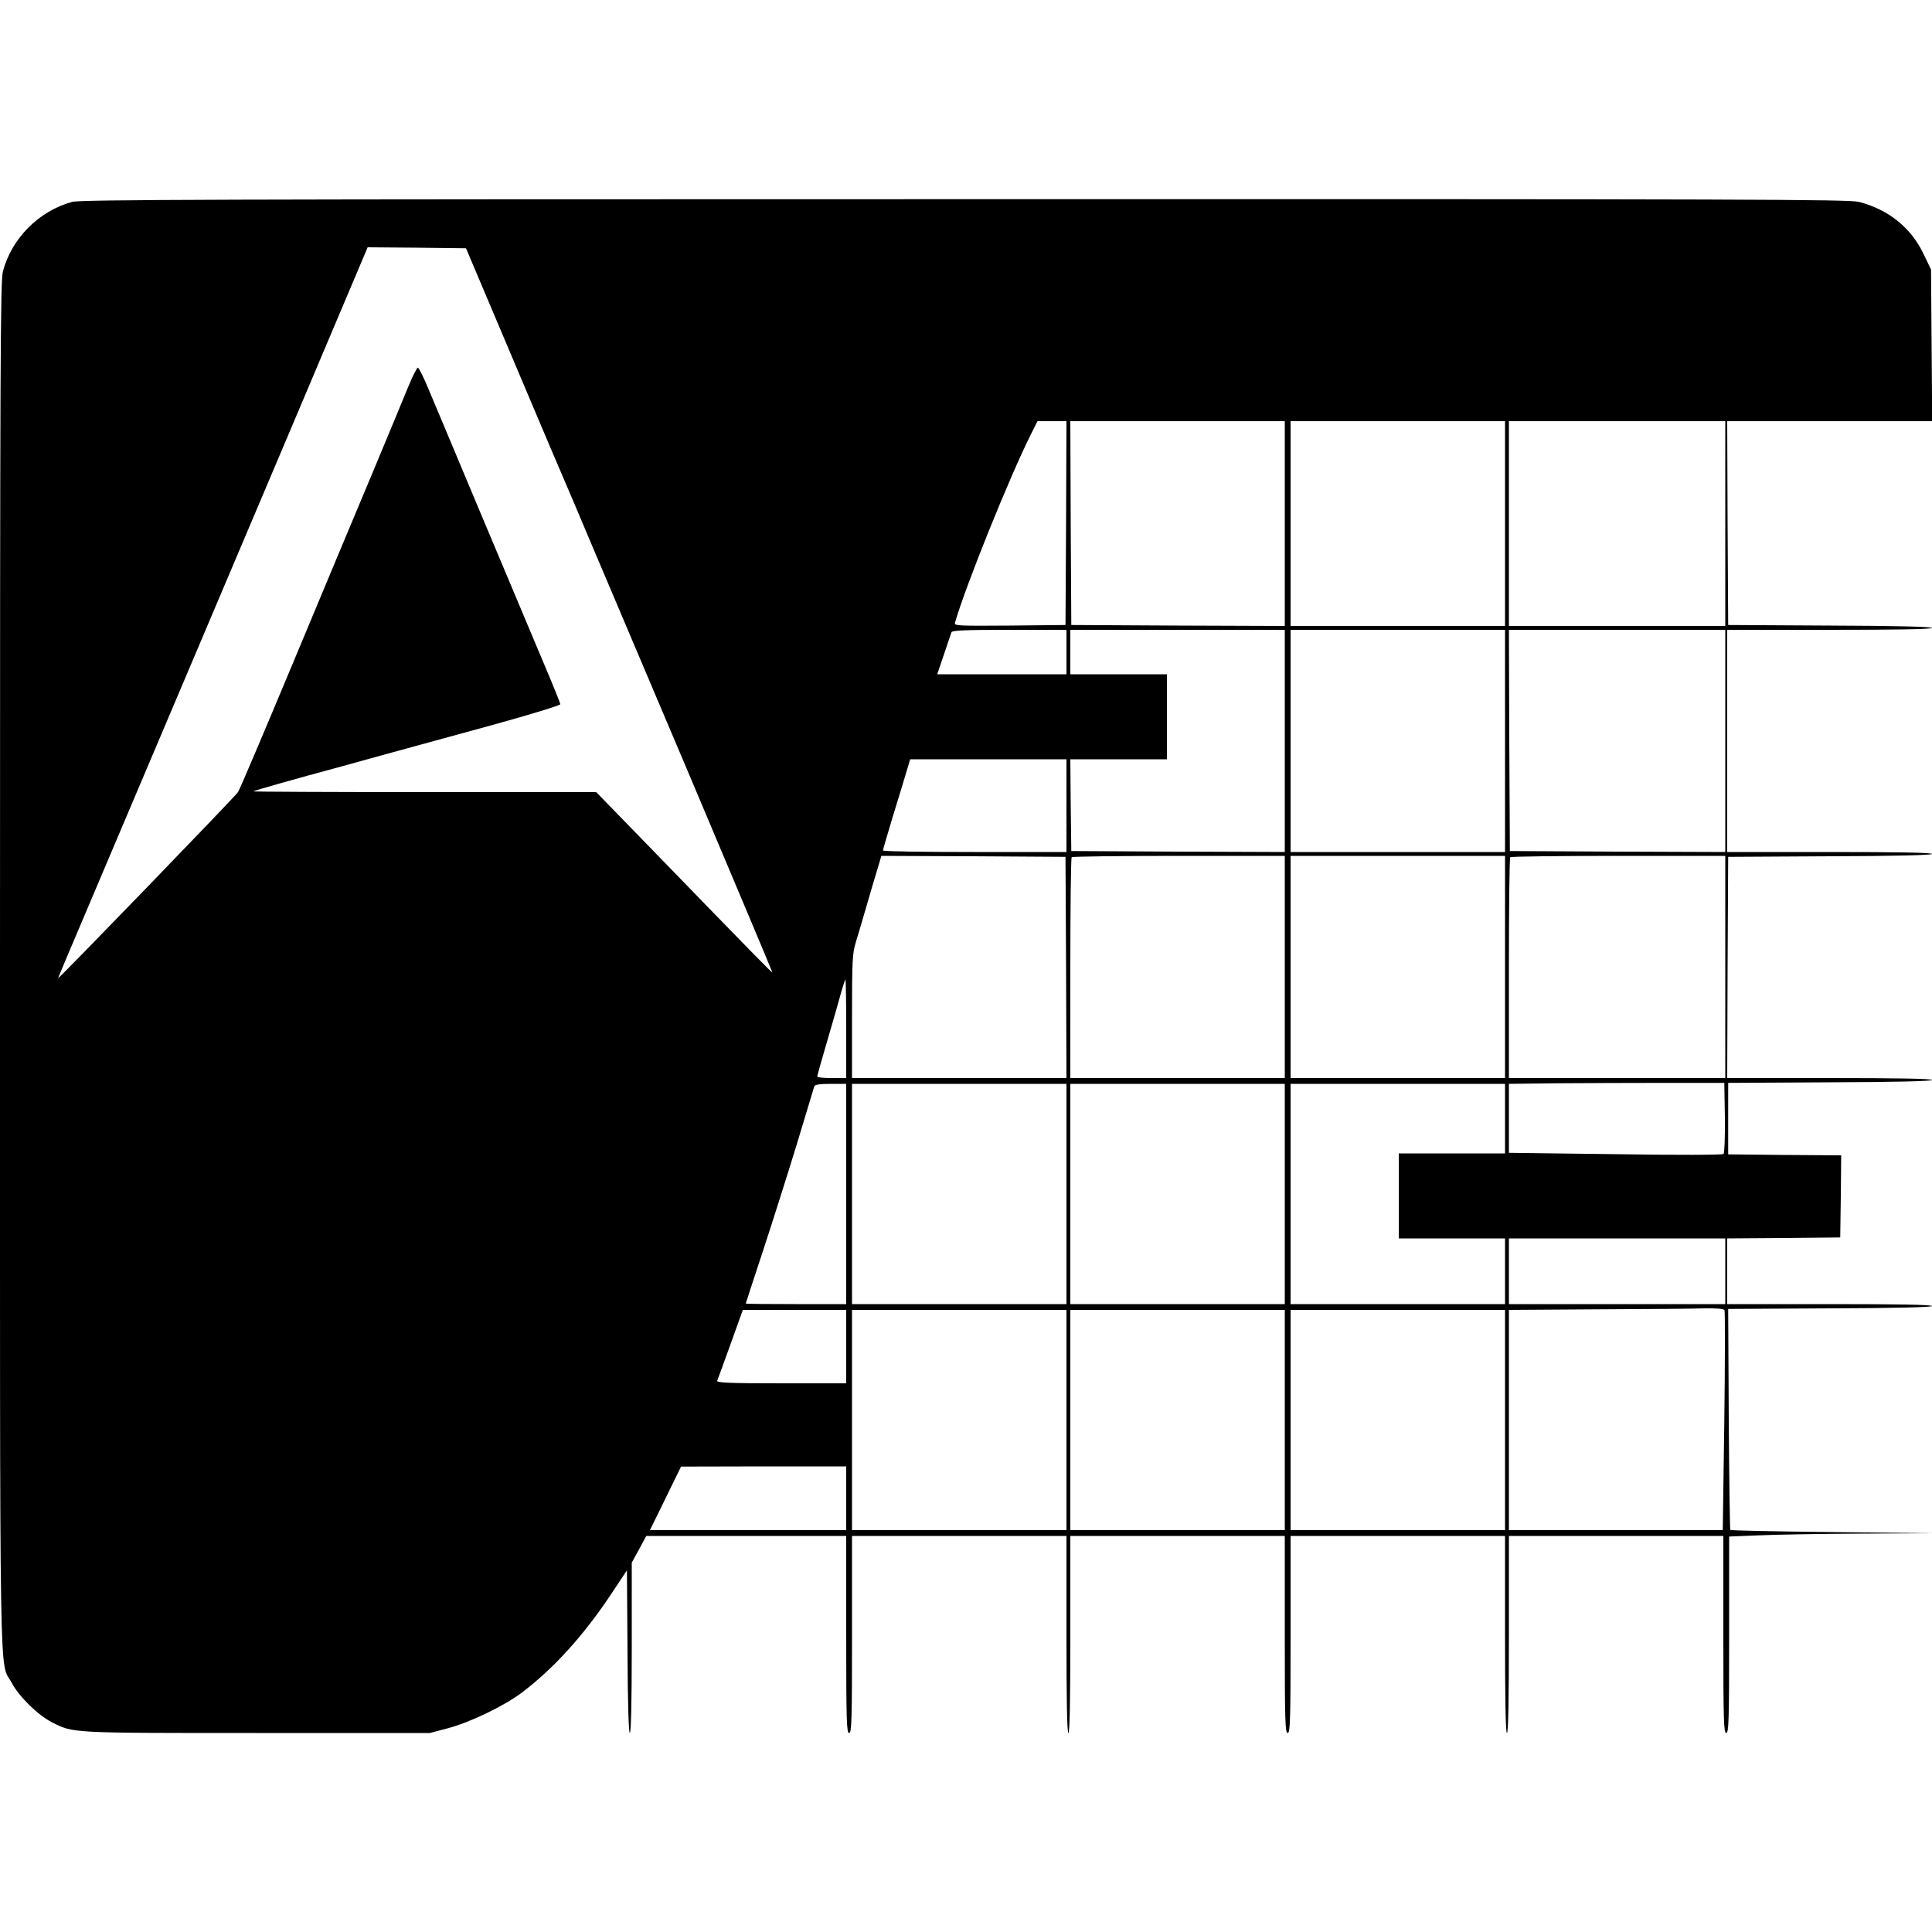
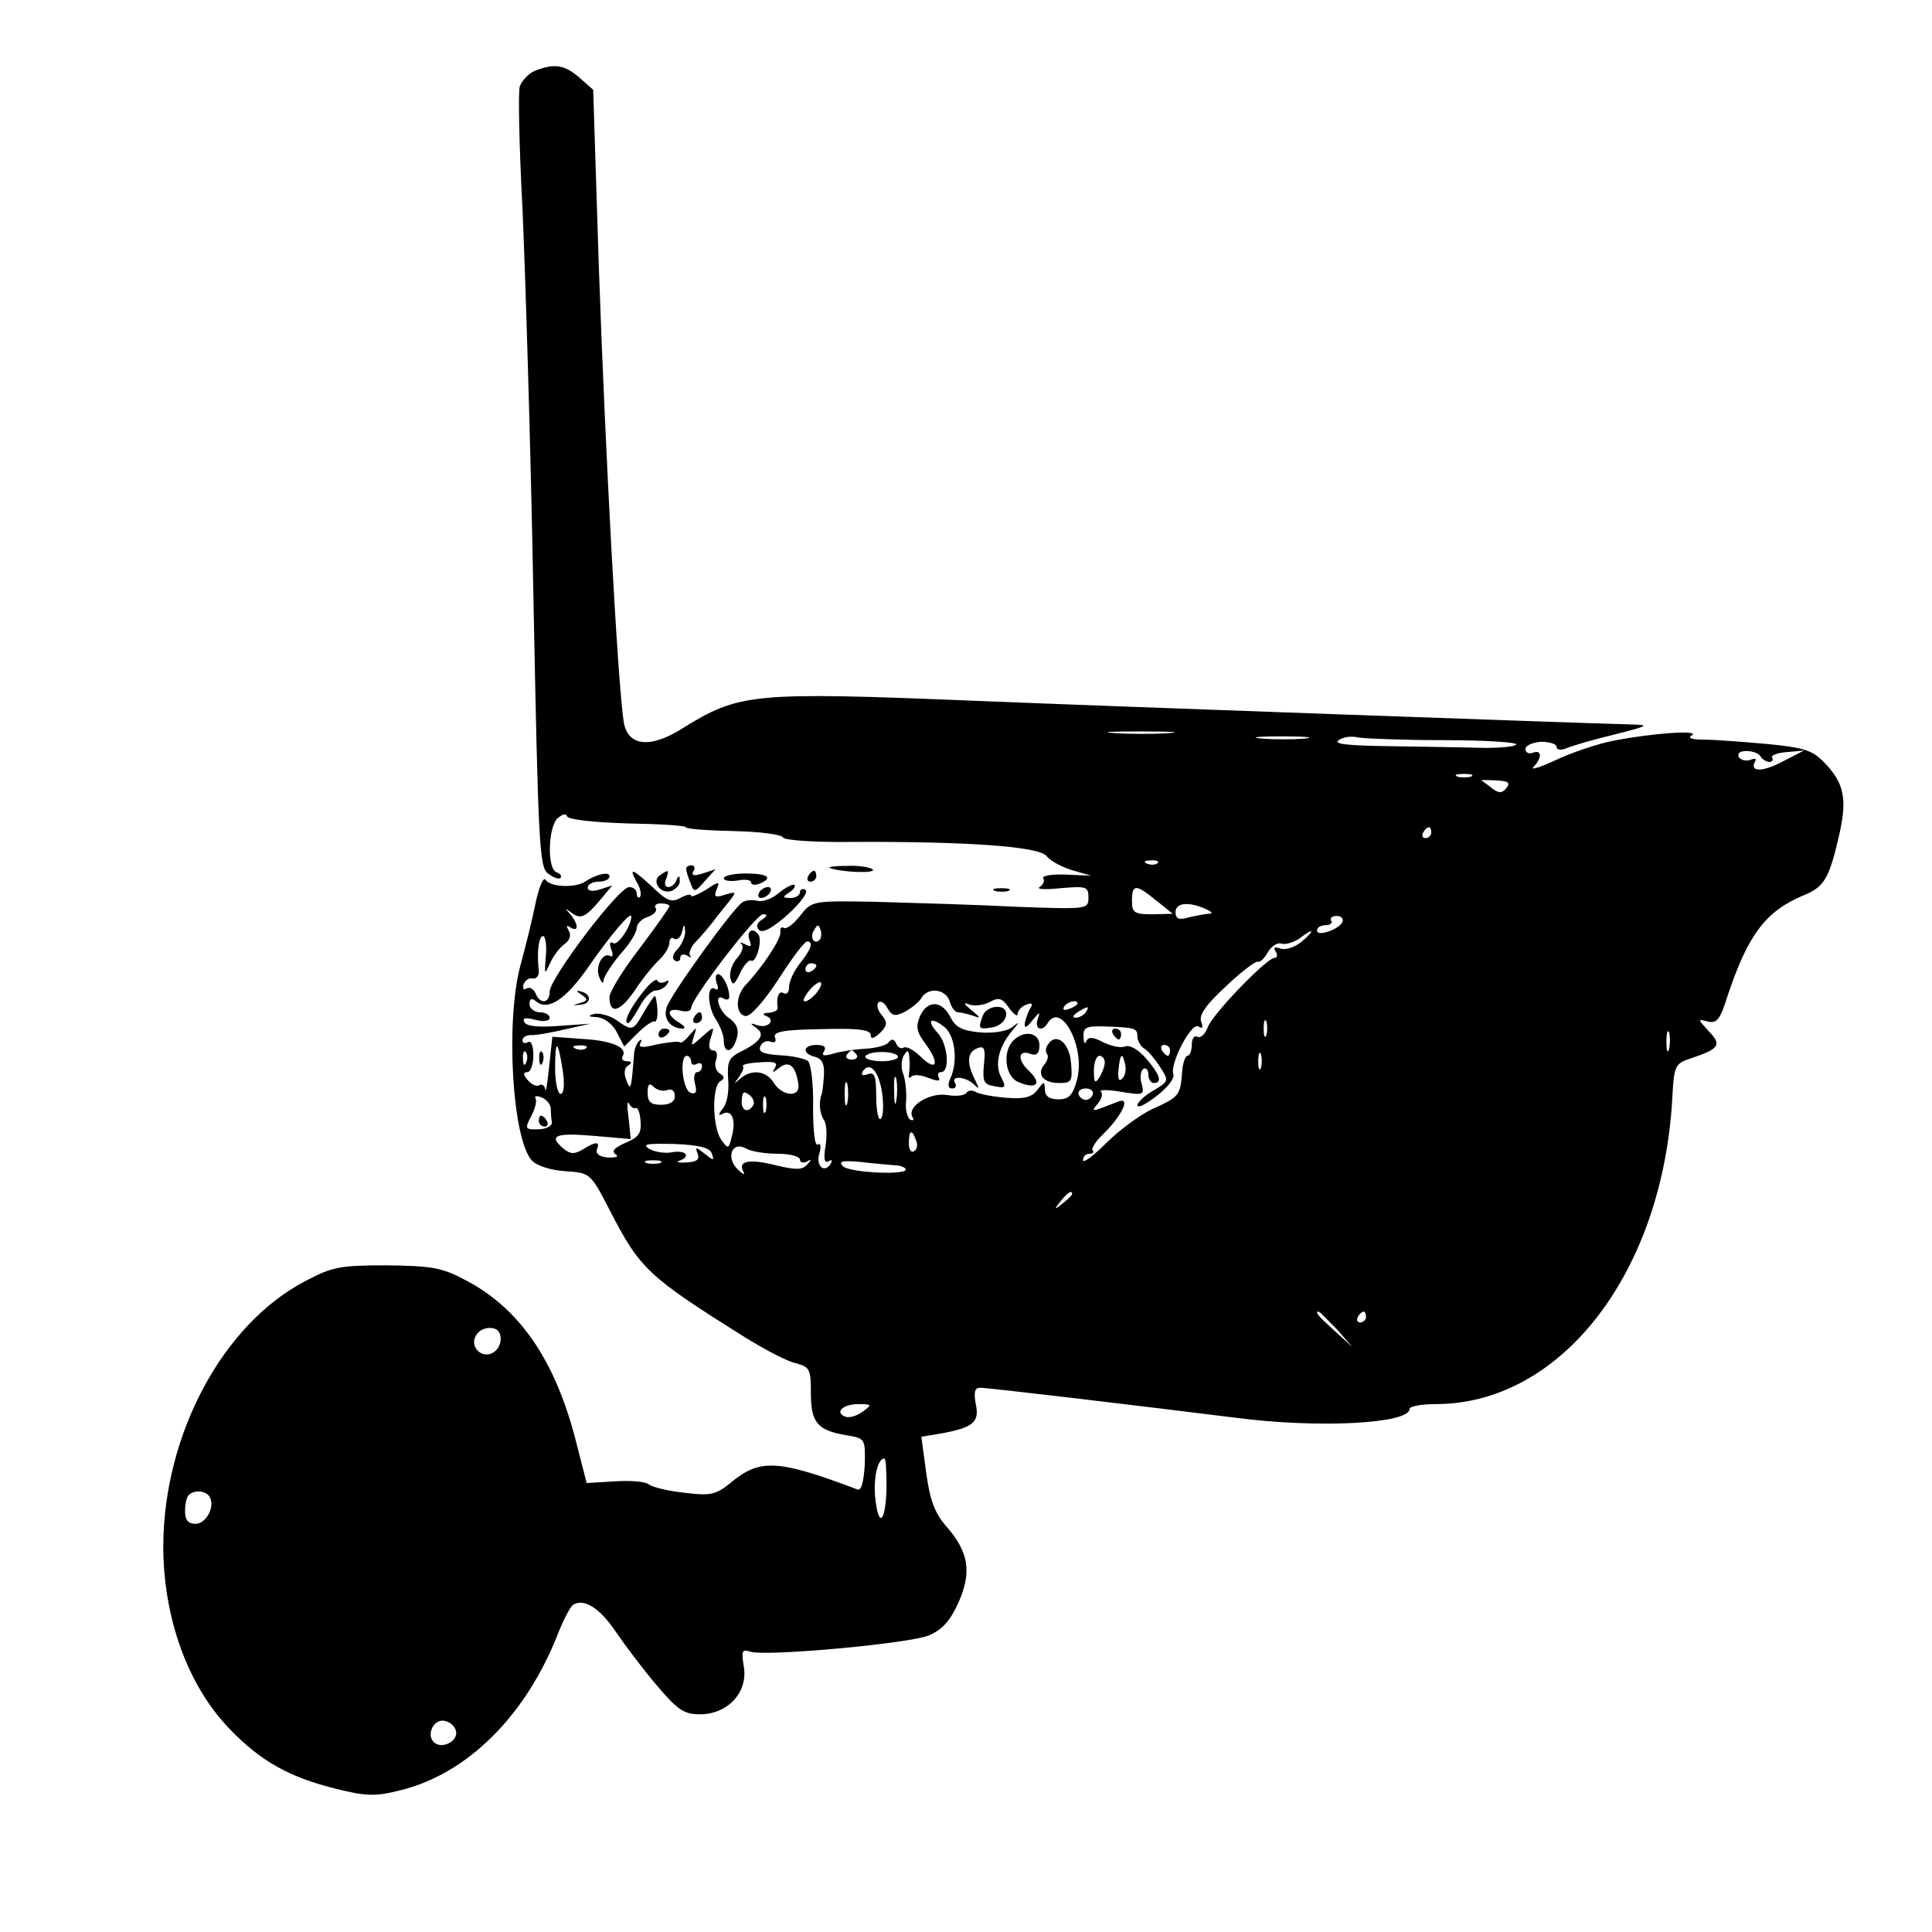
- <svg xmlns="http://www.w3.org/2000/svg" version="1.0" width="1000pt" height="1000pt" viewBox="0 0 1000 1000" preserveAspectRatio="xMidYMid meet">
-   <g transform="translate(0,1000) scale(0.1,-0.1)" fill="#000000" stroke="none">
-     <path d="M373 8955 c-172 -47 -313 -189 -358 -360 -13 -53 -15 -452 -15 -3595 0 -3897 -5 -3586 61 -3711 38 -71 136 -167 207 -203 113 -57 88 -56 1062 -56 l895 0 95 25 c115 31 291 116 381 184 166 126 318 294 461 508 l83 125 3 -421 c1 -269 6 -421 12 -421 6 0 10 157 10 441 l0 441 38 69 37 69 518 0 517 0 0 -510 c0 -447 2 -510 15 -510 13 0 15 63 15 510 l0 510 555 0 555 0 0 -510 c0 -333 3 -510 10 -510 7 0 10 177 10 510 l0 510 555 0 555 0 0 -510 c0 -447 2 -510 15 -510 13 0 15 63 15 510 l0 510 555 0 555 0 0 -510 c0 -333 3 -510 10 -510 7 0 10 177 10 510 l0 510 555 0 555 0 0 -510 c0 -447 2 -510 15 -510 13 0 15 63 15 508 l0 509 152 6 c83 4 320 8 527 9 l376 2 -522 6 c-288 3 -524 8 -527 11 -2 2 -6 261 -8 574 l-3 570 528 3 c340 1 527 6 527 12 0 7 -186 10 -530 10 l-530 0 0 170 0 170 293 2 292 3 3 212 2 213 -292 2 -293 3 0 185 0 185 528 3 c340 1 527 6 527 12 0 7 -187 10 -530 10 l-530 0 2 573 3 572 528 3 c340 1 527 6 527 12 0 7 -186 10 -530 10 l-530 0 0 575 0 575 530 0 c344 0 530 3 530 10 0 6 -187 11 -527 12 l-528 3 -3 528 -2 527 530 0 531 0 -3 393 -3 392 -38 79 c-65 137 -181 231 -335 271 -54 13 -540 15 -4628 14 -3899 0 -4577 -2 -4621 -14z m2183 -580 c79 -187 178 -421 220 -520 42 -99 102 -241 134 -315 32 -74 94 -220 138 -325 44 -104 277 -653 517 -1219 239 -566 434 -1029 433 -1030 -3 -1 -83 80 -633 647 l-279 287 -890 0 c-489 0 -887 2 -885 4 4 4 205 61 464 131 52 15 210 58 783 215 188 52 342 99 342 105 0 6 -40 105 -89 220 -49 116 -195 464 -326 775 -130 311 -254 605 -275 655 -21 49 -42 91 -47 92 -4 2 -27 -43 -50 -99 -23 -57 -107 -258 -186 -448 -80 -190 -265 -633 -412 -985 -147 -352 -274 -651 -283 -665 -13 -21 -921 -960 -928 -960 -4 0 -76 -172 699 1655 371 875 725 1710 787 1858 l113 267 254 -2 255 -3 144 -340z m2962 -1082 l-3 -528 -289 -3 c-272 -2 -288 -1 -283 15 56 194 285 760 392 973 l35 70 75 0 75 0 -2 -527z m1132 -3 l0 -530 -552 2 -553 3 -3 528 -2 527 555 0 555 0 0 -530z m1140 0 l0 -530 -555 0 -555 0 0 530 0 530 555 0 555 0 0 -530z m1140 0 l0 -530 -560 0 -560 0 0 530 0 530 560 0 560 0 0 -530z m-3410 -665 l0 -115 -334 0 -335 0 35 103 c19 56 36 108 39 115 3 9 73 12 300 12 l295 0 0 -115z m1130 -460 l0 -575 -552 2 -553 3 -3 238 -2 237 250 0 250 0 0 220 0 220 -250 0 -250 0 0 115 0 115 555 0 555 0 0 -575z m1140 0 l0 -575 -555 0 -555 0 0 575 0 575 555 0 555 0 0 -575z m1140 0 l0 -575 -557 2 -558 3 -3 573 -2 572 560 0 560 0 0 -575z m-3410 -335 l0 -240 -475 0 c-261 0 -475 3 -475 8 0 4 23 81 50 172 28 91 60 195 71 233 l20 67 404 0 405 0 0 -240z m-2 -837 l2 -573 -555 0 -555 0 0 319 c0 287 2 325 19 382 11 35 36 120 56 189 20 69 45 155 57 193 l20 67 477 -2 476 -3 3 -572z m1132 2 l0 -575 -555 0 -555 0 0 568 c0 313 3 572 7 575 3 4 253 7 555 7 l548 0 0 -575z m1140 0 l0 -575 -555 0 -555 0 0 575 0 575 555 0 555 0 0 -575z m1140 0 l0 -575 -560 0 -560 0 0 568 c0 313 3 572 7 575 3 4 255 7 560 7 l553 0 0 -575z m-4550 -320 l0 -255 -75 0 c-41 0 -75 3 -75 8 0 4 24 91 54 192 30 102 62 213 71 248 10 34 19 62 21 62 2 0 4 -115 4 -255z m4548 -459 c1 -99 -2 -184 -7 -189 -5 -5 -232 -6 -560 -1 l-551 7 0 178 0 179 248 3 c136 1 387 2 557 2 l310 0 3 -179z m-4548 -396 l0 -570 -260 0 c-143 0 -260 1 -260 3 0 1 40 124 89 272 49 149 128 398 176 555 47 157 88 291 90 298 3 8 29 12 85 12 l80 0 0 -570z m1140 0 l0 -570 -555 0 -555 0 0 570 0 570 555 0 555 0 0 -570z m1130 0 l0 -570 -555 0 -555 0 0 570 0 570 555 0 555 0 0 -570z m1140 390 l0 -180 -275 0 -275 0 0 -220 0 -220 275 0 275 0 0 -170 0 -170 -555 0 -555 0 0 570 0 570 555 0 555 0 0 -180z m1140 -790 l0 -170 -560 0 -560 0 0 170 0 170 560 0 560 0 0 -170z m-4 -201 c3 -6 3 -265 -1 -575 l-8 -564 -553 0 -554 0 0 570 0 570 458 3 c251 1 501 3 554 5 61 1 99 -2 104 -9z m-4546 -189 l0 -190 -336 0 c-265 0 -335 3 -332 13 3 6 34 92 69 189 l64 178 268 0 267 0 0 -190z m1140 -380 l0 -570 -555 0 -555 0 0 570 0 570 555 0 555 0 0 -570z m1130 0 l0 -570 -555 0 -555 0 0 570 0 570 555 0 555 0 0 -570z m1140 0 l0 -570 -555 0 -555 0 0 570 0 570 555 0 555 0 0 -570z m-3410 -405 l0 -165 -508 0 -508 0 81 165 80 164 428 1 427 0 0 -165z" />
+ <svg xmlns="http://www.w3.org/2000/svg" version="1.0" width="16pt" height="16pt" viewBox="0 0 16 16" preserveAspectRatio="xMidYMid meet">
+   <g transform="translate(0,16) scale(0.004507,-0.004507)" fill="#000000" stroke="none">
+     <path d="M983 3420 c-12 -5 -24 -18 -28 -29 -3 -11 -1 -111 5 -223 5 -112 15 -430 20 -707 9 -463 11 -505 27 -516 10 -8 20 -11 23 -8 3 3 -1 8 -7 10 -18 6 -16 81 1 99 9 8 16 10 18 4 2 -6 48 -11 111 -13 59 -1 107 -4 107 -7 0 -3 39 -6 87 -7 47 -1 89 -6 92 -12 3 -5 60 -9 126 -8 209 1 344 -8 358 -26 7 -9 28 -20 47 -26 l35 -10 -47 2 c-25 1 -44 -2 -41 -7 3 -4 0 -12 -7 -16 -6 -4 11 -5 39 -2 47 4 51 3 51 -17 0 -22 -1 -22 -137 -17 -76 4 -190 7 -255 9 -116 2 -116 2 -138 -26 -12 -15 -25 -25 -30 -22 -4 3 -7 -1 -6 -8 1 -13 -33 -64 -64 -97 -19 -20 -19 -54 0 -57 9 -1 33 26 60 67 25 39 48 70 53 70 12 0 8 -14 -13 -40 -11 -14 -20 -33 -20 -43 0 -10 -4 -15 -10 -12 -9 6 -14 -8 -11 -27 0 -5 -7 -8 -16 -9 -11 0 -13 -3 -5 -6 18 -7 4 -23 -16 -17 -14 5 -15 4 -2 -5 17 -12 7 -26 -32 -45 -19 -10 -22 -18 -20 -49 2 -22 -2 -45 -10 -54 -8 -10 -8 -14 -1 -10 17 10 26 -10 18 -40 -6 -25 -7 -25 -20 -7 -16 24 -17 96 -2 107 9 5 9 9 -1 15 -7 5 -10 16 -6 25 3 10 1 17 -6 17 -7 0 -9 8 -4 23 7 22 7 22 -15 3 -22 -20 -22 -20 -16 0 6 18 6 18 -8 2 -8 -10 -16 -16 -18 -13 -3 2 -21 0 -42 -4 -27 -7 -35 -6 -30 3 3 6 2 7 -3 3 -4 -4 -9 -16 -9 -25 -5 -63 -6 -68 -14 -47 -5 12 -4 23 3 27 8 5 7 8 -2 8 -7 0 -11 4 -8 9 10 16 -19 29 -74 32 l-55 4 -6 -55 c-3 -30 -6 -49 -7 -42 -1 7 -6 11 -11 8 -5 -3 -14 1 -21 9 -9 10 -9 15 -1 15 6 0 11 14 11 31 0 17 -4 28 -10 24 -5 -3 -10 -2 -10 4 0 5 8 10 18 9 9 0 37 5 62 11 l45 10 -57 -4 c-37 -3 -59 -1 -64 6 -5 9 1 10 20 5 15 -4 26 -2 26 4 0 5 -8 10 -18 10 -10 0 -19 7 -19 15 0 10 4 12 12 5 22 -18 54 3 96 63 40 58 79 104 79 93 0 -18 -25 -54 -33 -49 -6 4 -8 0 -4 -11 4 -9 3 -15 -1 -13 -14 9 -29 -19 -21 -38 4 -11 8 -14 8 -6 1 7 15 29 31 48 17 18 30 40 30 48 0 7 9 17 20 20 11 4 18 11 15 16 -4 5 1 9 9 9 9 0 16 -2 16 -5 0 -3 -25 -38 -55 -78 -30 -39 -55 -79 -55 -89 0 -33 19 -28 47 13 15 23 36 48 46 57 9 9 17 22 17 30 0 7 4 11 9 7 5 -3 12 3 14 12 4 16 5 16 6 1 0 -9 -6 -23 -14 -32 -9 -9 -11 -17 -5 -21 5 -3 10 -1 10 5 0 6 6 8 13 4 6 -4 9 -4 5 0 -3 4 1 16 10 25 10 10 24 27 32 37 8 11 22 28 30 38 14 18 13 18 -8 12 -18 -6 -21 -4 -15 10 6 15 4 15 -20 -1 -15 -9 -27 -14 -27 -11 0 4 -9 2 -20 -4 -16 -9 -25 -5 -51 20 -38 35 -44 37 -29 9 7 -11 9 -23 6 -27 -3 -3 -6 0 -6 6 0 7 -6 12 -14 12 -19 0 -146 -168 -146 -192 0 -22 -18 -24 -26 -3 -4 8 -11 12 -16 9 -6 -4 -8 -1 -6 7 3 8 11 13 17 11 7 -1 12 6 11 15 -4 34 0 63 8 63 4 0 7 -17 5 -37 -3 -34 -2 -35 7 -14 6 13 18 30 27 36 10 7 13 17 8 25 -5 9 -4 11 3 6 16 -10 15 6 0 24 -11 12 -10 12 2 3 17 -13 26 -9 55 26 l20 24 -22 -7 c-14 -5 -23 -3 -23 3 0 6 9 11 20 11 11 0 20 4 20 10 0 9 -24 4 -45 -10 -18 -12 -64 -10 -72 3 -4 7 -12 -10 -19 -43 -6 -30 -19 -82 -28 -115 -27 -101 -15 -317 21 -357 9 -10 34 -18 61 -20 46 -3 47 -3 82 -71 56 -109 70 -122 250 -235 36 -22 77 -44 93 -47 25 -7 27 -11 27 -55 0 -54 12 -68 64 -77 36 -6 36 -6 35 -55 -2 -30 -6 -47 -13 -45 -148 56 -180 57 -234 12 -26 -21 -36 -24 -83 -18 -30 3 -59 10 -66 15 -7 6 -35 8 -64 6 l-51 -3 -19 74 c-38 151 -104 247 -204 299 -43 23 -62 26 -145 27 -86 0 -100 -3 -149 -29 -152 -79 -260 -282 -261 -486 0 -133 45 -258 123 -338 56 -58 108 -87 191 -108 59 -15 76 -15 120 -4 125 30 233 138 292 290 10 25 22 48 27 51 19 13 49 -5 79 -50 17 -25 51 -70 75 -98 38 -45 50 -53 79 -53 51 0 88 40 81 86 -5 31 -4 34 12 29 30 -9 292 15 328 30 25 11 39 27 54 60 25 56 19 93 -21 139 -22 25 -31 48 -38 99 l-9 67 36 6 c60 11 71 21 64 54 -4 22 -2 30 8 30 17 0 300 -34 469 -55 152 -20 320 -11 320 16 0 5 22 9 48 9 231 0 418 242 435 565 3 56 5 61 33 70 54 18 58 25 34 50 -21 23 -21 23 -2 18 17 -4 23 4 37 49 37 110 69 153 137 182 40 16 49 30 68 114 14 63 9 92 -26 129 -23 24 -36 29 -107 36 -45 4 -98 8 -117 8 -21 0 -30 3 -21 8 15 10 -73 4 -144 -10 -27 -5 -75 -21 -105 -35 -30 -14 -49 -20 -42 -13 16 17 15 32 -1 26 -8 -3 -14 0 -14 7 0 6 13 12 29 13 15 0 28 -4 28 -9 0 -6 8 -7 18 -3 9 4 49 16 87 25 67 17 68 18 27 19 -109 3 -947 33 -1192 43 -419 17 -441 15 -547 -51 -59 -37 -100 -32 -107 13 -11 72 -34 496 -46 846 l-10 315 -26 23 c-27 23 -45 26 -81 12z m1165 -1217 c-26 -2 -71 -2 -100 0 -29 2 -8 3 47 3 55 0 79 -1 53 -3z m250 -10 c-21 -2 -57 -2 -80 0 -24 2 -7 4 37 4 44 0 63 -2 43 -4z m255 -3 c76 0 136 -4 133 -8 -2 -4 -33 -7 -68 -6 -35 1 -110 2 -168 3 -74 1 -101 4 -90 11 8 6 24 8 35 5 11 -2 82 -5 158 -5z m582 -30 c3 -5 11 -10 16 -10 6 0 8 4 5 8 -2 4 10 9 27 10 l32 3 -39 -20 c-37 -20 -62 -20 -51 0 3 5 0 6 -8 3 -8 -3 -18 -1 -22 5 -3 7 2 11 14 11 11 0 23 -4 26 -10z m-532 -37 c-7 -2 -19 -2 -25 0 -7 3 -2 5 12 5 14 0 19 -2 13 -5z m65 -21 c-8 -10 -14 -10 -27 0 -9 7 -17 13 -19 14 -1 1 11 1 27 0 22 -1 27 -4 19 -14z m-138 -82 c0 -5 -5 -10 -11 -10 -5 0 -7 5 -4 10 3 6 8 10 11 10 2 0 4 -4 4 -10z m-503 -56 c-3 -3 -12 -4 -19 -1 -8 3 -5 6 6 6 11 1 17 -2 13 -5z m-2 -69 l30 -24 -37 -1 c-34 0 -38 3 -38 25 0 31 7 31 45 0z m90 -15 c13 -6 15 -9 5 -9 -8 -1 -25 -4 -37 -7 -17 -5 -23 -2 -23 10 0 17 23 20 55 6z m252 -23 c-4 -14 -47 -29 -47 -17 0 6 7 10 16 10 8 0 13 4 10 8 -3 5 2 9 10 9 8 0 13 -5 11 -10z m-961 -34 c-10 -10 -19 5 -10 18 6 11 8 11 12 0 2 -7 1 -15 -2 -18z m886 -3 c-13 -11 -30 -16 -39 -13 -11 4 -14 2 -9 -5 4 -7 3 -12 -2 -12 -14 0 -114 -103 -123 -128 -5 -13 -13 -20 -19 -17 -5 3 -10 -3 -10 -14 0 -12 -4 -21 -8 -21 -4 0 -9 -14 -10 -31 -3 -42 -6 -45 -55 -67 -23 -11 -61 -39 -84 -62 -24 -24 -43 -38 -43 -32 0 7 5 12 12 12 6 0 9 3 6 6 -4 3 6 18 21 32 33 33 49 67 26 58 -51 -20 -51 -20 -38 -4 7 8 10 18 6 22 -4 4 12 4 36 0 42 -7 44 -6 39 14 -4 12 -2 25 3 28 5 3 9 -2 9 -10 0 -9 5 -16 10 -16 16 0 12 15 -14 45 -14 16 -30 26 -39 22 -8 -3 -26 1 -40 8 -19 10 -27 10 -31 2 -2 -7 -5 -3 -5 8 -1 17 5 20 37 19 58 -2 62 -3 62 -19 0 -7 6 -18 13 -22 7 -4 20 -20 29 -34 16 -25 16 -26 -13 -43 -16 -9 -29 -22 -29 -27 0 -6 16 2 35 17 20 15 34 33 31 40 -7 19 33 96 46 88 8 -5 9 -2 5 9 -4 12 9 31 45 64 28 27 55 47 59 46 5 -2 13 7 19 18 7 11 18 18 25 15 7 -2 21 2 32 9 27 21 31 17 5 -5z m-892 -44 c0 -3 -4 -8 -10 -11 -5 -3 -10 -1 -10 4 0 6 5 11 10 11 6 0 10 -2 10 -4z m0 -51 c-7 -8 -16 -15 -21 -15 -5 0 -1 9 8 20 9 11 19 17 21 15 3 -3 -1 -11 -8 -20z m245 -15 c3 -11 10 -20 15 -20 5 0 17 -3 27 -6 16 -6 16 -5 -2 10 -15 12 -16 15 -3 10 9 -3 26 -1 37 5 16 9 23 7 35 -11 9 -12 16 -17 16 -11 0 6 7 14 16 17 10 4 13 2 7 -7 -4 -6 -8 -19 -10 -27 -1 -10 3 -9 14 5 13 16 15 17 10 3 -7 -19 8 -25 18 -8 25 41 70 -45 54 -104 -8 -29 -15 -36 -34 -36 -17 0 -25 6 -25 18 -1 16 -1 16 -14 -1 -10 -13 -24 -17 -58 -14 -25 2 -50 7 -56 11 -6 3 -13 3 -16 -2 -3 -5 -19 -7 -36 -4 -33 5 -75 -22 -63 -41 3 -5 1 -7 -5 -4 -5 4 -9 19 -7 34 1 15 -1 37 -5 49 -5 11 -4 27 1 35 7 11 9 10 10 -6 1 -11 0 -24 -1 -30 -1 -5 1 -7 5 -3 4 4 18 3 32 -3 16 -6 22 -6 18 1 -3 6 -1 10 4 10 17 0 13 51 -6 72 -21 23 -14 31 11 12 21 -15 27 -65 12 -96 -5 -12 -4 -18 4 -18 6 0 8 5 5 10 -9 14 19 12 34 -2 11 -11 11 -9 2 9 -15 30 -14 50 5 57 13 5 15 -1 12 -30 -3 -32 0 -37 20 -40 20 -4 21 -2 12 16 -13 23 -5 56 19 85 15 18 15 19 0 7 -9 -7 -35 -11 -58 -9 -32 3 -45 9 -54 27 -16 32 -42 33 -56 4 -9 -21 -7 -30 11 -54 26 -36 18 -50 -12 -20 -11 11 -25 18 -30 15 -4 -3 -11 1 -13 7 -4 9 -8 10 -14 3 -4 -6 -24 -11 -43 -12 -19 -1 -46 -5 -59 -9 -17 -5 -22 -4 -17 4 5 8 0 12 -13 12 -26 0 -28 -16 -3 -22 13 -4 17 -13 16 -34 -1 -16 -3 -31 -4 -34 -6 -15 -4 -36 4 -48 5 -7 6 -28 3 -47 -4 -24 -2 -33 5 -29 7 4 8 2 4 -5 -12 -18 -28 -2 -20 21 3 12 2 18 -3 15 -6 -4 -9 25 -9 69 1 42 -4 79 -9 84 -6 5 -29 10 -52 11 -30 2 -40 6 -36 16 3 8 12 12 19 9 8 -3 11 0 8 8 -4 10 15 14 85 15 68 2 91 -1 91 -11 0 -8 5 -7 17 4 14 14 14 20 3 33 -7 8 -10 19 -6 23 4 4 12 -1 17 -11 8 -14 14 -15 32 -6 12 7 26 18 30 25 12 21 45 17 52 -6z m235 -4 c0 -2 -7 -7 -16 -10 -8 -3 -12 -2 -9 4 6 10 25 14 25 6z m15 -16 c-3 -5 -12 -10 -18 -10 -7 0 -6 4 3 10 19 12 23 12 15 0z m332 -42 c-3 -7 -5 -2 -5 12 0 14 2 19 5 13 2 -7 2 -19 0 -25z m740 -25 c-3 -10 -5 -4 -5 12 0 17 2 24 5 18 2 -7 2 -21 0 -30z m-2033 -40 c4 -27 2 -43 -4 -43 -5 0 -10 21 -10 47 0 55 5 54 14 -4z m43 41 c-3 -3 -12 -4 -19 -1 -8 3 -5 6 6 6 11 1 17 -2 13 -5z m1073 -4 c0 -5 -2 -10 -4 -10 -3 0 -8 5 -11 10 -3 6 -1 10 4 10 6 0 11 -4 11 -10z m-1183 -22 c-3 -8 -6 -5 -6 6 -1 11 2 17 5 13 3 -3 4 -12 1 -19z m607 14 c3 -5 -1 -9 -9 -9 -8 0 -12 4 -9 9 3 4 7 8 9 8 2 0 6 -4 9 -8z m76 -4 c0 -4 -13 -8 -30 -8 -16 0 -30 4 -30 8 0 5 14 9 30 9 17 0 30 -4 30 -9z m667 -20 c-3 -7 -5 -2 -5 12 0 14 2 19 5 13 2 -7 2 -19 0 -25z m-1047 11 c0 -5 5 -7 10 -4 6 3 10 1 10 -4 0 -6 -4 -11 -9 -11 -5 0 -7 -10 -4 -21 4 -16 2 -20 -8 -17 -15 5 -21 68 -7 68 4 0 8 -5 8 -11z m760 -1 c0 -7 -5 -20 -10 -28 -8 -12 -10 -9 -10 13 0 15 5 27 10 27 6 0 10 -6 10 -12z m32 -30 c-6 -6 -8 -1 -7 14 3 32 7 36 12 14 3 -10 1 -22 -5 -28z m-638 20 c-6 -10 -5 -10 8 0 18 14 30 4 35 -30 4 -25 -29 -23 -45 2 -14 23 -41 26 -62 8 -12 -11 -12 -10 -2 3 6 9 10 18 7 20 -2 3 12 6 31 7 27 2 34 0 28 -10z m197 -47 c3 -23 2 -44 -3 -47 -4 -3 -8 16 -8 41 0 39 -3 46 -16 41 -9 -3 -12 -2 -9 5 13 20 30 1 36 -40z m26 -13 c-2 -13 -4 -5 -4 17 -1 22 1 32 4 23 2 -10 2 -28 0 -40z m-90 -5 c-3 -10 -5 -2 -5 17 0 19 2 27 5 18 2 -10 2 -26 0 -35z m-331 24 c8 3 14 -1 14 -11 0 -10 -9 -16 -25 -16 -19 0 -25 5 -25 22 0 16 3 19 11 11 6 -6 18 -9 25 -6z m158 -28 c-10 -16 -23 -9 -21 10 1 15 4 17 14 9 7 -5 10 -14 7 -19z m624 20 c-2 -6 -8 -10 -13 -10 -5 0 -11 4 -13 10 -2 6 4 11 13 11 9 0 15 -5 13 -11z m-996 -25 c0 -8 1 -20 2 -26 1 -7 -11 -13 -25 -13 -24 -1 -25 1 -13 24 7 13 11 28 8 33 -3 4 2 5 10 2 9 -3 17 -12 18 -20z m395 -6 c-3 -7 -5 -2 -5 12 0 14 2 19 5 13 2 -7 2 -19 0 -25z m-239 6 c4 2 8 -9 9 -24 2 -23 -4 -30 -28 -40 -20 -9 -26 -15 -18 -21 7 -4 2 -6 -13 -6 -16 1 -24 7 -21 15 6 15 -2 15 -26 0 -15 -9 -23 -9 -35 1 -29 24 -17 30 54 24 l69 -6 -4 39 c-3 21 -3 33 1 26 3 -6 9 -10 12 -8z m515 -59 c4 -8 2 -17 -3 -20 -6 -4 -10 3 -10 14 0 25 6 27 13 6z m-375 -25 c5 -13 3 -13 -13 0 -17 13 -18 13 -13 0 4 -11 -2 -15 -21 -16 -14 -1 -20 1 -13 3 22 8 13 20 -12 16 -13 -3 -32 0 -43 6 -14 9 -4 10 46 9 47 -2 66 -7 69 -18z m121 0 c23 0 41 -5 41 -11 0 -5 6 -7 13 -3 9 5 9 4 0 -6 -9 -10 -21 -10 -58 -1 -48 12 -70 8 -59 -12 4 -7 -1 -5 -10 4 -23 21 -11 53 14 39 10 -6 37 -10 59 -10z m-216 -17 c-7 -2 -19 -2 -25 0 -7 3 -2 5 12 5 14 0 19 -2 13 -5z m429 -4 c10 0 20 -3 22 -7 7 -12 -103 -7 -115 5 -9 9 -2 11 32 8 24 -3 52 -5 61 -6z m328 -53 c0 -2 -8 -10 -17 -17 -16 -13 -17 -12 -4 4 13 16 21 21 21 13z m486 -248 l29 -33 -32 29 c-31 28 -38 36 -30 36 2 0 16 -15 33 -32z m54 22 c0 -5 -5 -10 -11 -10 -5 0 -7 5 -4 10 3 6 8 10 11 10 2 0 4 -4 4 -10z m-1590 -40 c0 -24 -26 -38 -42 -22 -16 16 -2 42 22 42 13 0 20 -7 20 -20z m665 -134 c-11 -8 -25 -12 -32 -9 -20 8 -4 23 25 23 24 0 25 -1 7 -14z m44 -141 c-2 -64 -15 -74 -21 -15 -3 36 5 70 17 70 3 0 4 -25 4 -55z m-1244 -15 c11 -18 -6 -50 -26 -50 -13 0 -19 7 -19 23 0 13 3 27 7 30 10 10 31 8 38 -3z m453 -431 c4 -19 -27 -34 -41 -20 -14 14 0 43 20 39 10 -2 19 -10 21 -19z" />
+     <path d="M2045 1650 c3 -5 8 -10 11 -10 2 0 4 5 4 10 0 6 -5 10 -11 10 -5 0 -7 -4 -4 -10z" />
+     <path d="M1806 1684 c-9 -24 -8 -26 16 -22 29 4 38 38 10 38 -11 0 -23 -7 -26 -16z" />
+     <path d="M1862 1638 c-21 -21 -15 -68 11 -77 32 -13 42 -2 18 21 -23 21 -20 41 4 31 10 -3 15 2 15 16 0 24 -28 29 -48 9z" />
+     <path d="M1925 1630 c-4 -6 -4 -14 -1 -17 3 -3 1 -12 -5 -19 -15 -18 -2 -34 27 -34 23 0 25 3 22 37 -3 38 -28 57 -43 33z" />
+     <path d="M990 1490 c0 -5 5 -10 11 -10 5 0 7 5 4 10 -3 6 -8 10 -11 10 -2 0 -4 -4 -4 -10z" />
+     <path d="M1261 1953 c0 -5 4 -16 8 -26 6 -17 8 -17 26 4 l20 22 -24 -8 c-16 -5 -21 -4 -17 4 4 6 2 11 -3 11 -6 0 -11 -3 -10 -7z" />
+     <path d="M1525 1955 c23 -8 83 -10 79 -3 -3 4 -24 8 -47 7 -23 0 -37 -2 -32 -4z" />
+     <path d="M1213 1942 c-17 -11 1 -36 21 -29 9 4 16 12 15 19 0 10 -2 10 -6 1 -2 -7 -9 -13 -15 -13 -6 0 -8 7 -4 15 6 17 5 18 -11 7z" />
+     <path d="M1330 1936 c0 -4 11 -6 25 -4 14 3 25 1 25 -3 0 -5 7 -6 15 -3 27 11 16 19 -25 19 -22 0 -40 -4 -40 -9z" />
+     <path d="M1485 1940 c-3 -5 -1 -10 4 -10 6 0 11 5 11 10 0 6 -2 10 -4 10 -3 0 -8 -4 -11 -10z" />
+     <path d="M1431 1909 c-13 -11 -31 -17 -40 -14 -9 2 -21 1 -27 -3 -18 -12 -132 -170 -139 -193 -7 -21 7 -39 30 -39 6 1 2 5 -7 11 -24 14 -23 28 2 22 11 -3 20 -1 20 5 0 17 119 172 132 172 9 0 8 -3 -2 -10 -10 -6 -11 -13 -5 -19 7 -6 25 4 53 29 23 21 38 41 32 45 -5 3 -10 1 -10 -4 0 -6 -8 -11 -17 -11 -15 0 -16 2 -3 10 8 5 12 11 10 14 -3 2 -16 -4 -29 -15z" />
+     <path d="M1395 1910 c-3 -5 -2 -10 4 -10 5 0 13 5 16 10 3 6 2 10 -4 10 -5 0 -13 -4 -16 -10z" />
+     <path d="M1828 1913 c6 -2 18 -2 25 0 6 3 1 5 -13 5 -14 0 -19 -2 -12 -5z" />
+     <path d="M1377 1823 c5 -12 3 -14 -8 -8 -8 4 -11 4 -6 0 4 -5 0 -16 -9 -26 -9 -10 -14 -26 -12 -36 4 -15 7 -14 18 9 7 15 16 25 20 23 9 -6 21 35 14 47 -10 15 -23 8 -17 -9z" />
+     <path d="M1183 1729 c-24 -29 -39 -59 -29 -59 3 0 12 14 21 30 9 17 22 30 30 30 7 0 17 5 21 12 4 6 3 8 -4 4 -5 -3 -12 -2 -14 2 -1 5 -13 -3 -25 -19z" />
+     <path d="M1317 1743 c4 -9 2 -14 -3 -10 -16 9 -14 -34 2 -57 7 -11 14 -28 14 -38 0 -26 17 -22 24 5 4 15 0 26 -14 36 -20 13 -29 48 -10 36 6 -3 10 -2 10 4 0 17 -12 41 -21 41 -4 0 -5 -7 -2 -17z" />
+     <path d="M1069 1722 c12 -8 11 -11 -3 -15 -15 -4 -15 -5 1 -3 19 1 21 19 1 24 -10 3 -10 1 1 -6z" />
+     <path d="M1183 1690 c-20 -35 -21 -35 -51 -14 -12 8 -30 13 -40 11 -13 -4 -11 -5 5 -6 13 -1 28 -12 36 -27 l14 -27 24 24 c13 13 27 23 31 22 4 -2 7 8 6 22 -1 14 -3 25 -5 25 -1 0 -10 -13 -20 -30z" />
+     <path d="M1275 1680 c-3 -5 -1 -10 4 -10 6 0 11 5 11 10 0 6 -2 10 -4 10 -3 0 -8 -4 -11 -10z" />
+     <path d="M1210 1649 c0 -5 5 -7 10 -4 6 3 10 8 10 11 0 2 -4 4 -10 4 -5 0 -10 -5 -10 -11z" />
+     <path d="M991 1604 c0 -11 3 -14 6 -6 3 7 2 16 -1 19 -3 4 -6 -2 -5 -13z" />
  </g>
</svg>
